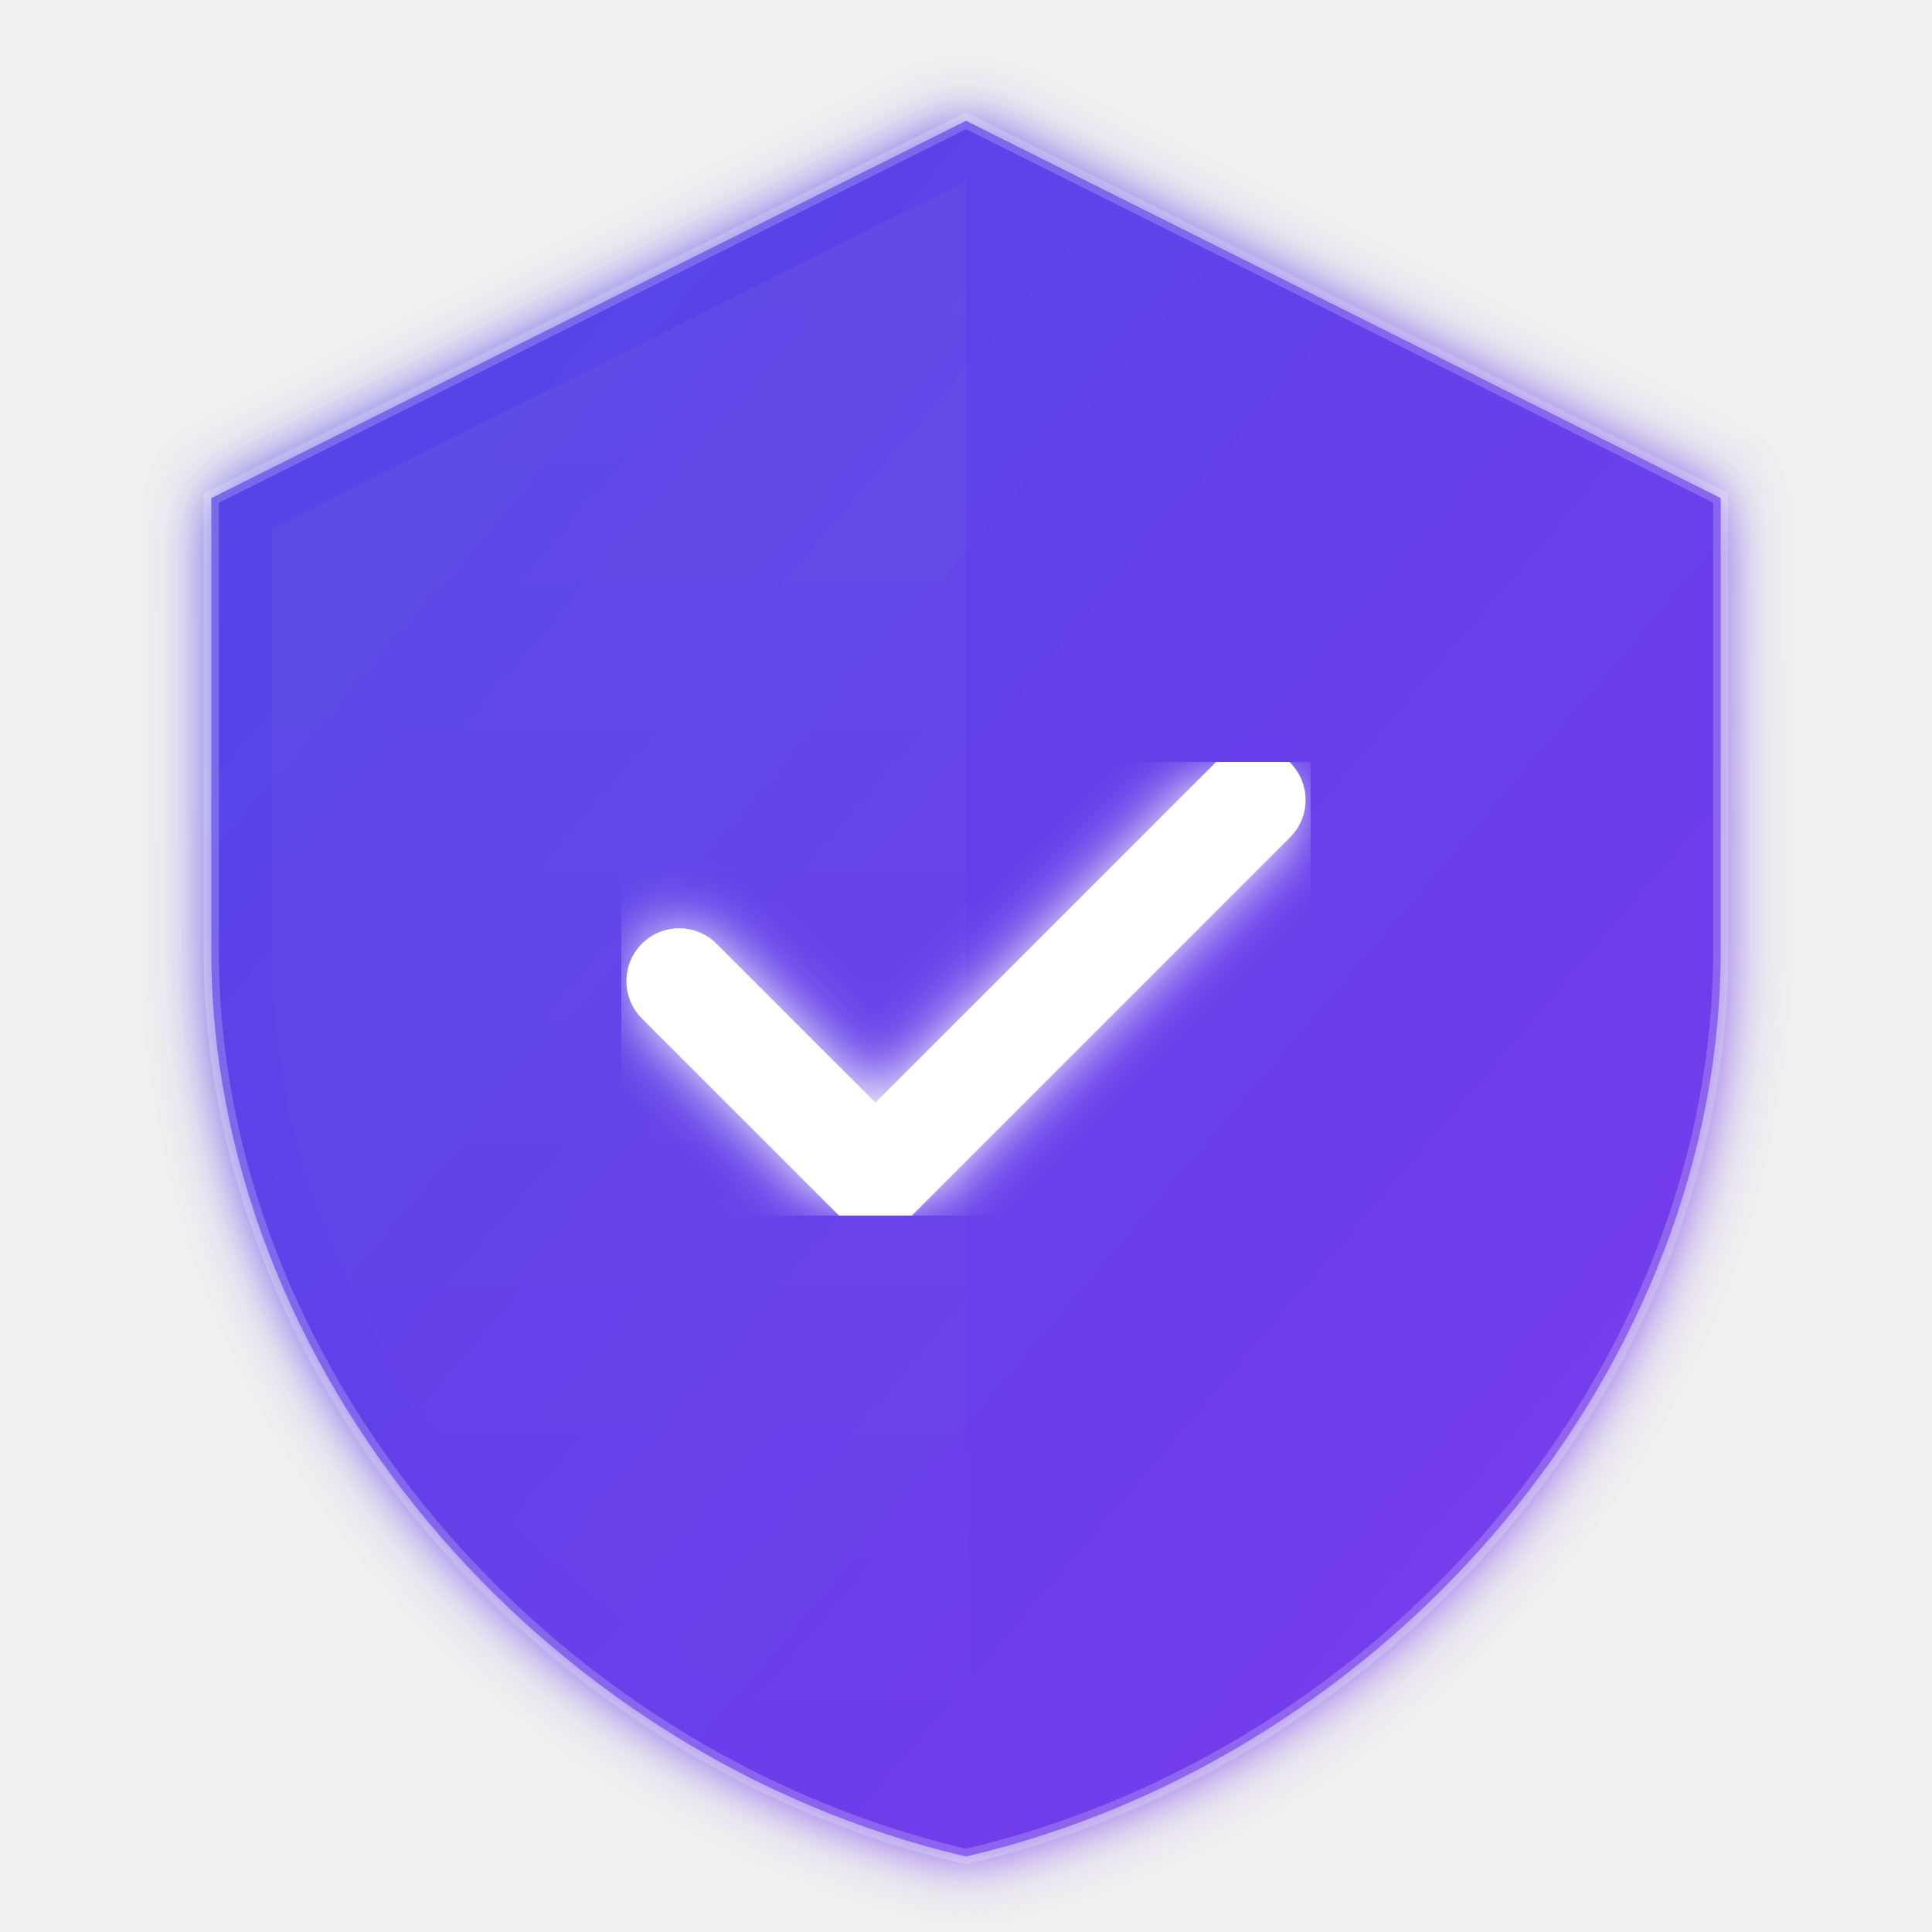
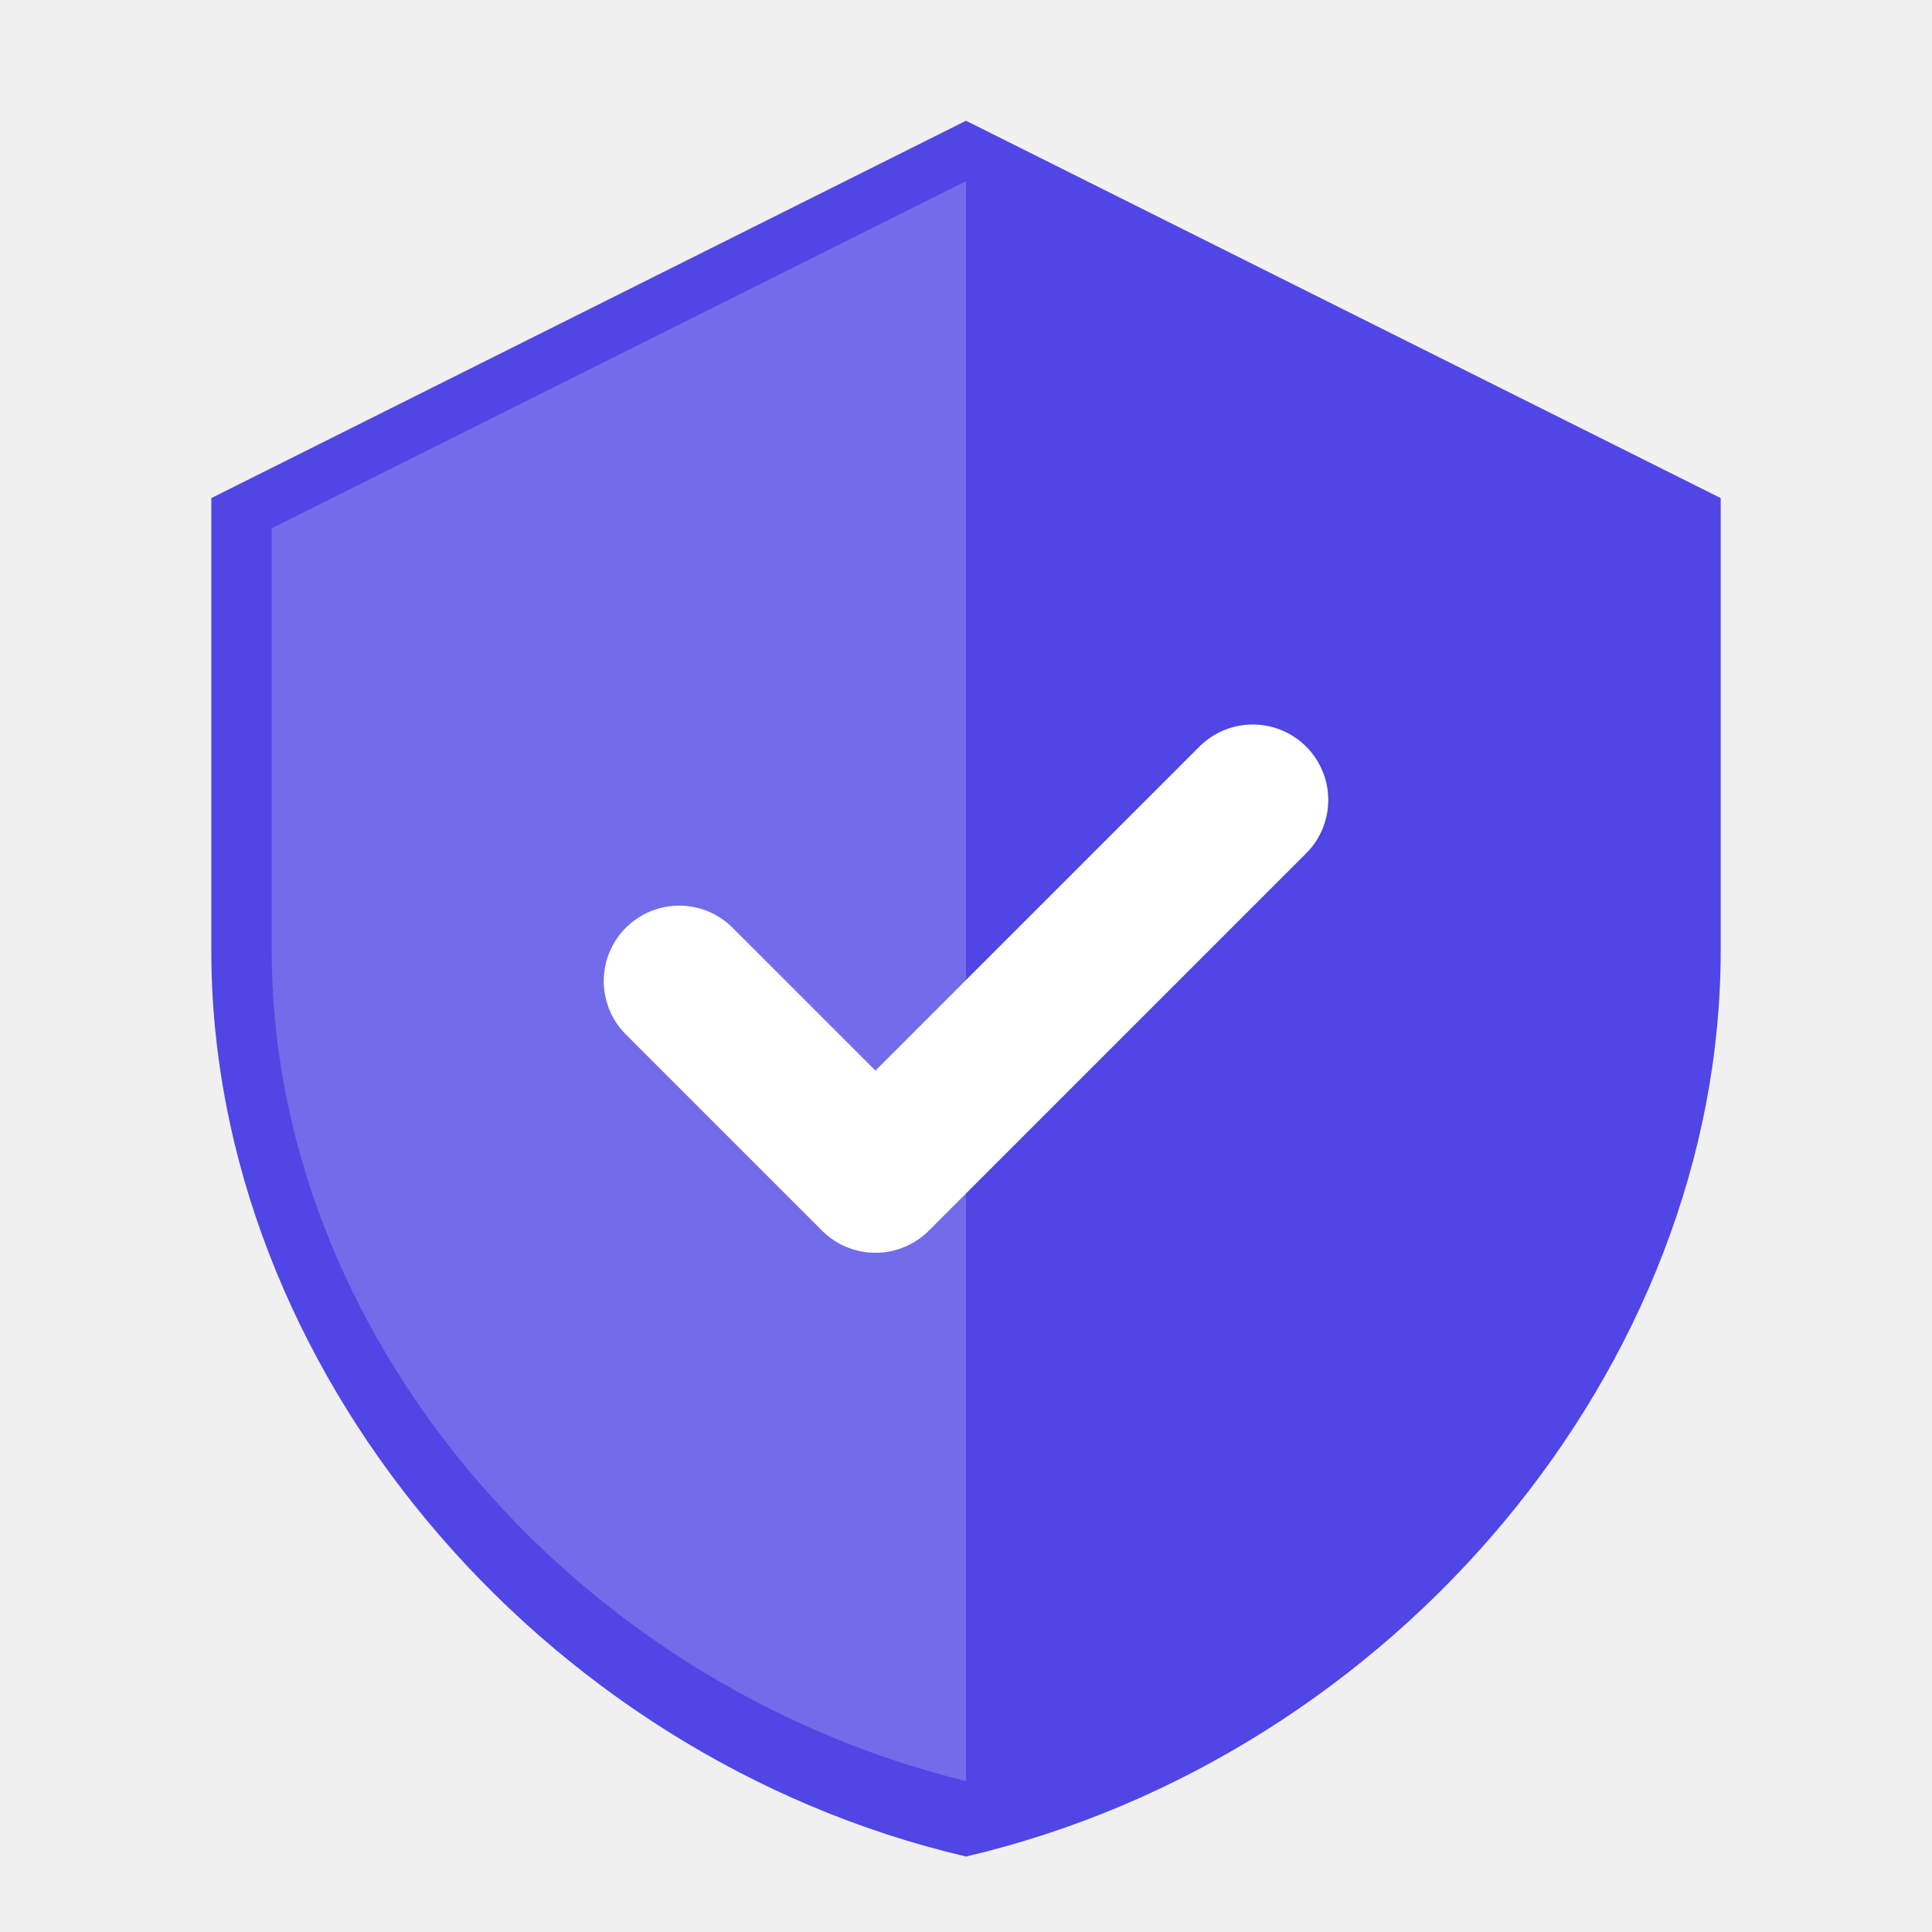
<svg xmlns="http://www.w3.org/2000/svg" viewBox="0 0 512 512">
-   <defs>
-     <linearGradient id="bg" x1="0%" y1="0%" x2="100%" y2="100%">
-       <stop offset="0%" stop-color="#4f46e5" />
-       <stop offset="100%" stop-color="#7c3aed" />
-     </linearGradient>
-     <linearGradient id="shine" x1="0%" y1="0%" x2="0%" y2="100%">
-       <stop offset="0%" stop-color="rgba(255,255,255,0.3)" />
-       <stop offset="100%" stop-color="rgba(255,255,255,0)" />
-     </linearGradient>
-     <filter id="glow">
-       <feGaussianBlur stdDeviation="8" result="blur" />
-       <feComposite in="SourceGraphic" in2="blur" operator="over" />
-     </filter>
-   </defs>
-   <path d="M256 32L56 132v120c0 110 86.4 213.4 200 240 113.6-26.6 200-130 200-240V132L256 32z" fill="url(#bg)" filter="url(#glow)" />
-   <path d="M256 48L72 140v112c0 100 78 194 184 220V48z" fill="url(#shine)" opacity="0.15" />
-   <path d="M256 32L56 132v120c0 110 86.4 213.4 200 240 113.6-26.6 200-130 200-240V132L256 32z" fill="none" stroke="rgba(255,255,255,0.2)" stroke-width="4" />
-   <path d="M180 260l52 52 100-100" fill="none" stroke="white" stroke-width="28" stroke-linecap="round" stroke-linejoin="round" filter="url(#glow)" />
+   <path d="M256 32L56 132v120c0 110 86.4 213.4 200 240 113.6-26.6 200-130 200-240V132L256 32z" fill="#4f46e5" />
+   <path d="M256 48L72 140v112c0 100 78 194 184 220V48z" fill="#ffffff" opacity="0.2" />
+   <path d="M180 260l52 52 100-100" fill="none" stroke="#ffffff" stroke-width="40" stroke-linecap="round" stroke-linejoin="round" />
</svg>
